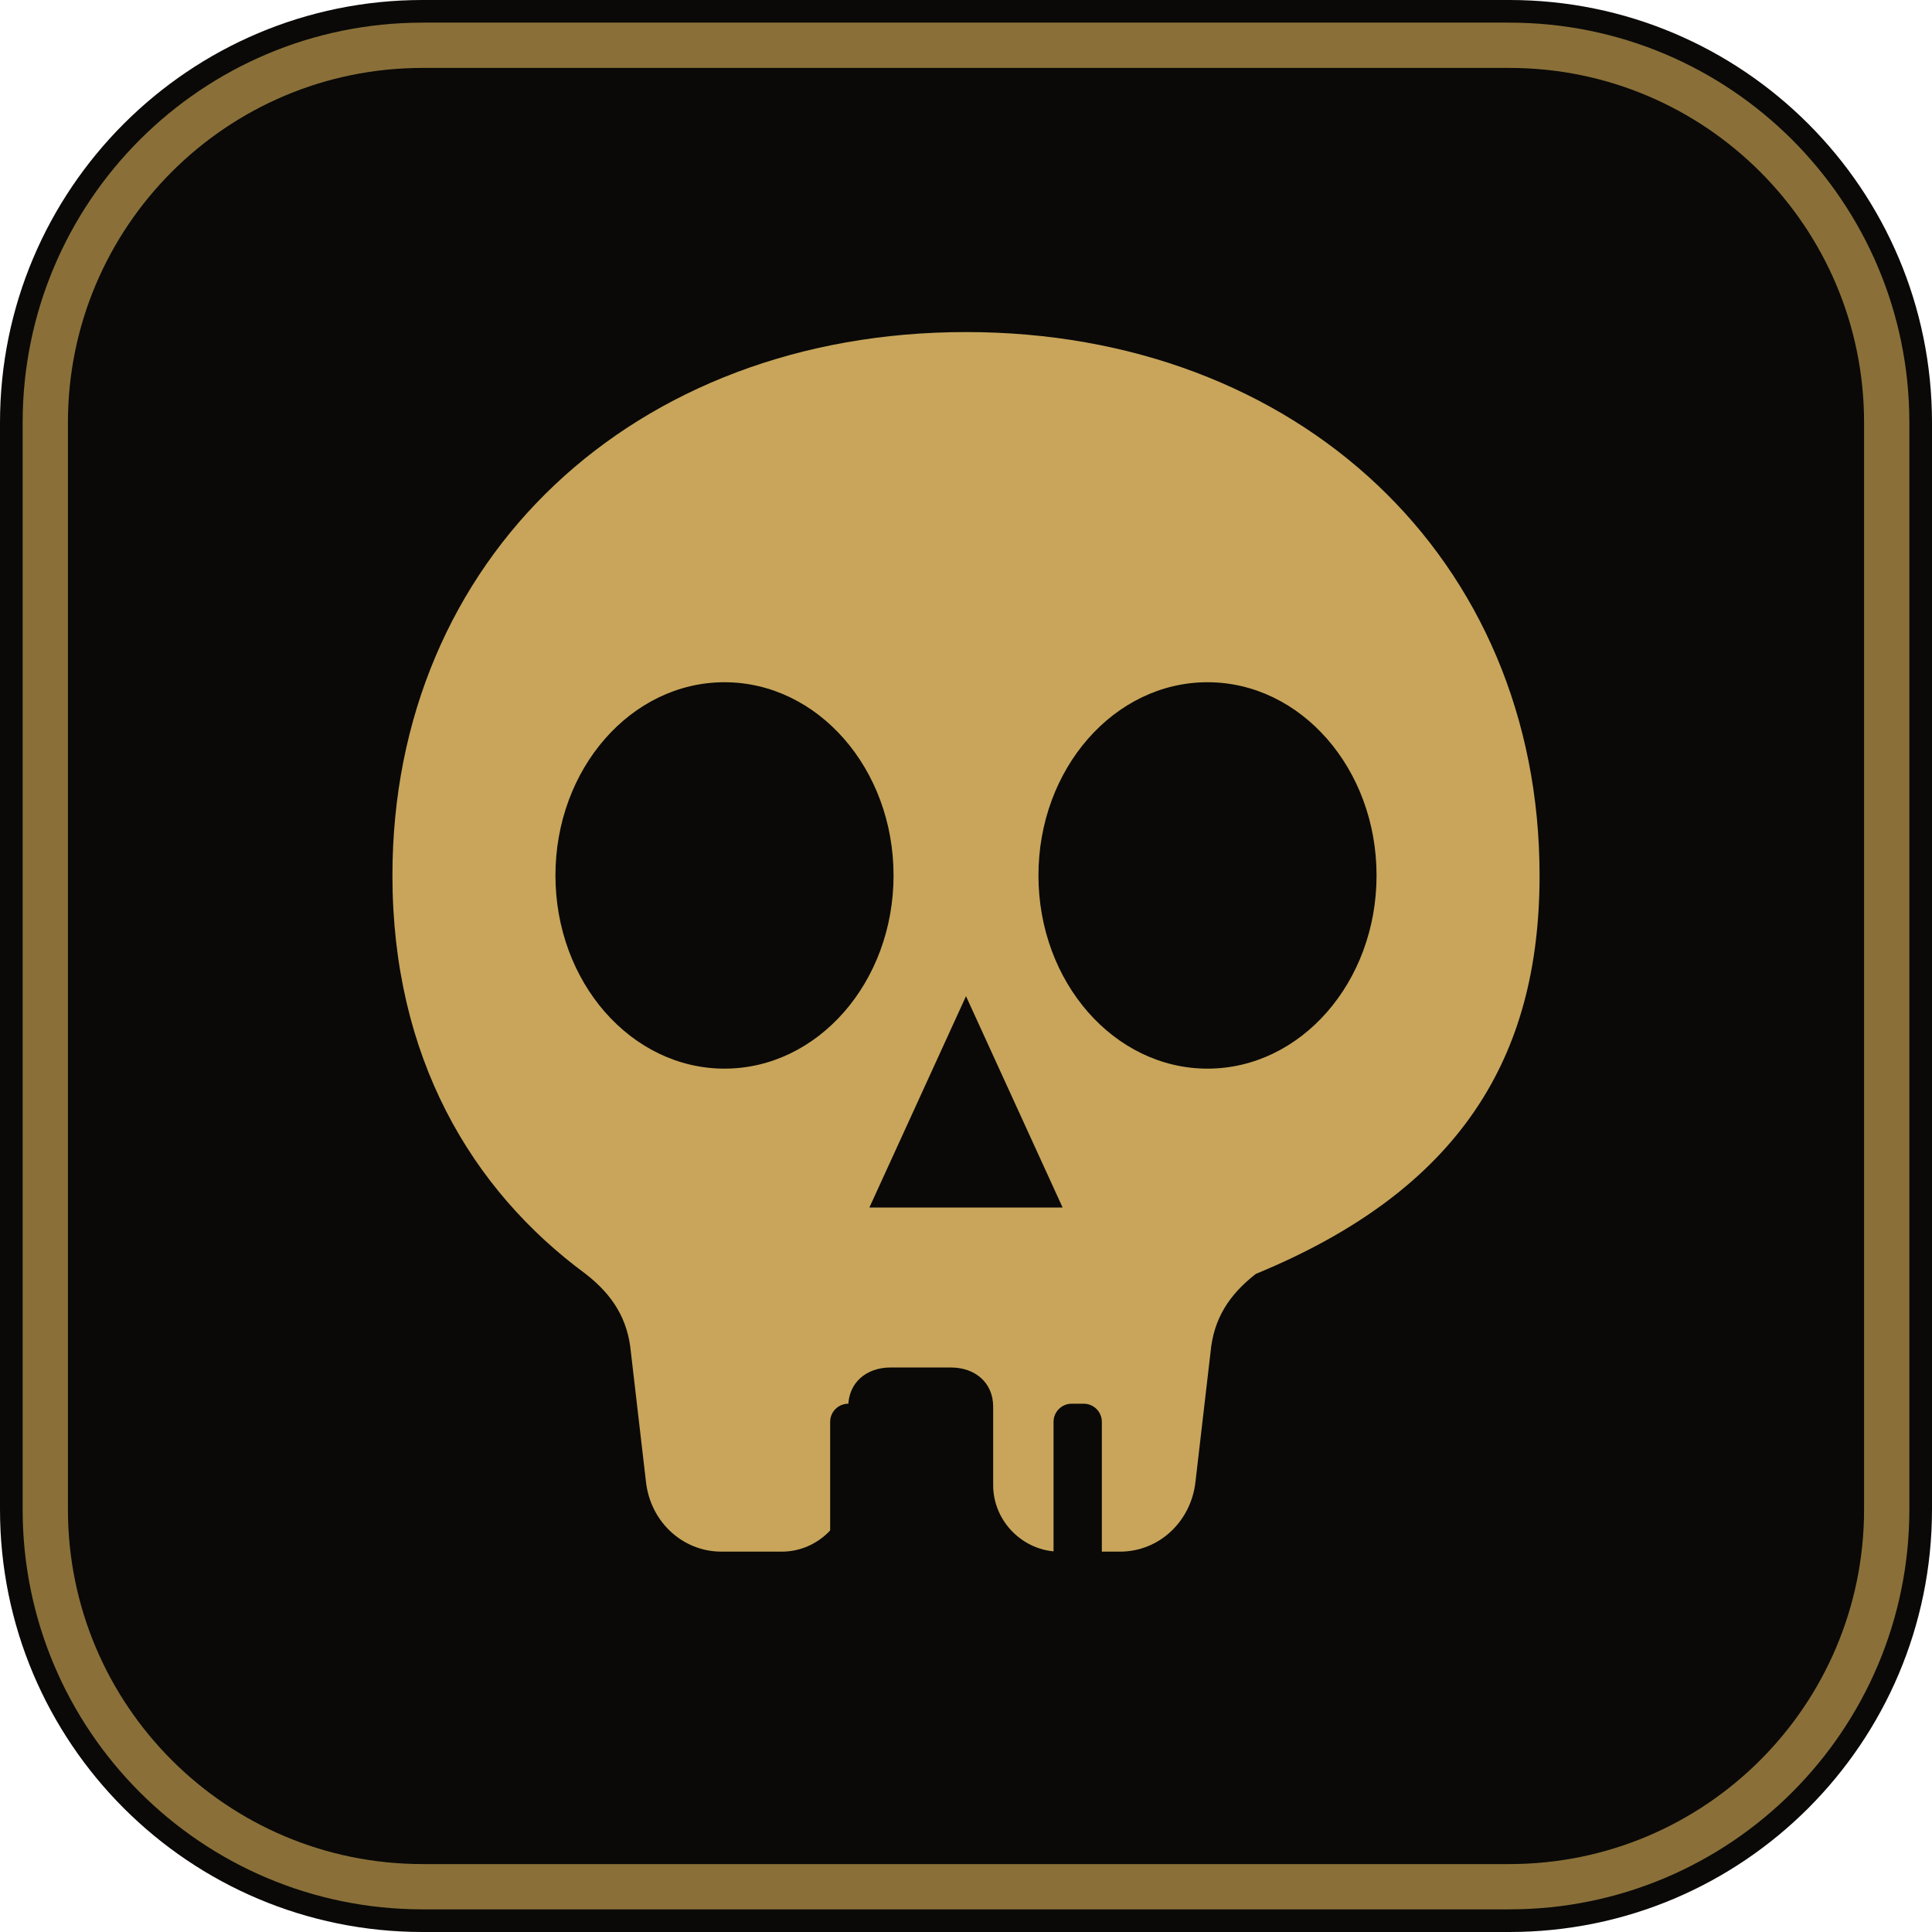
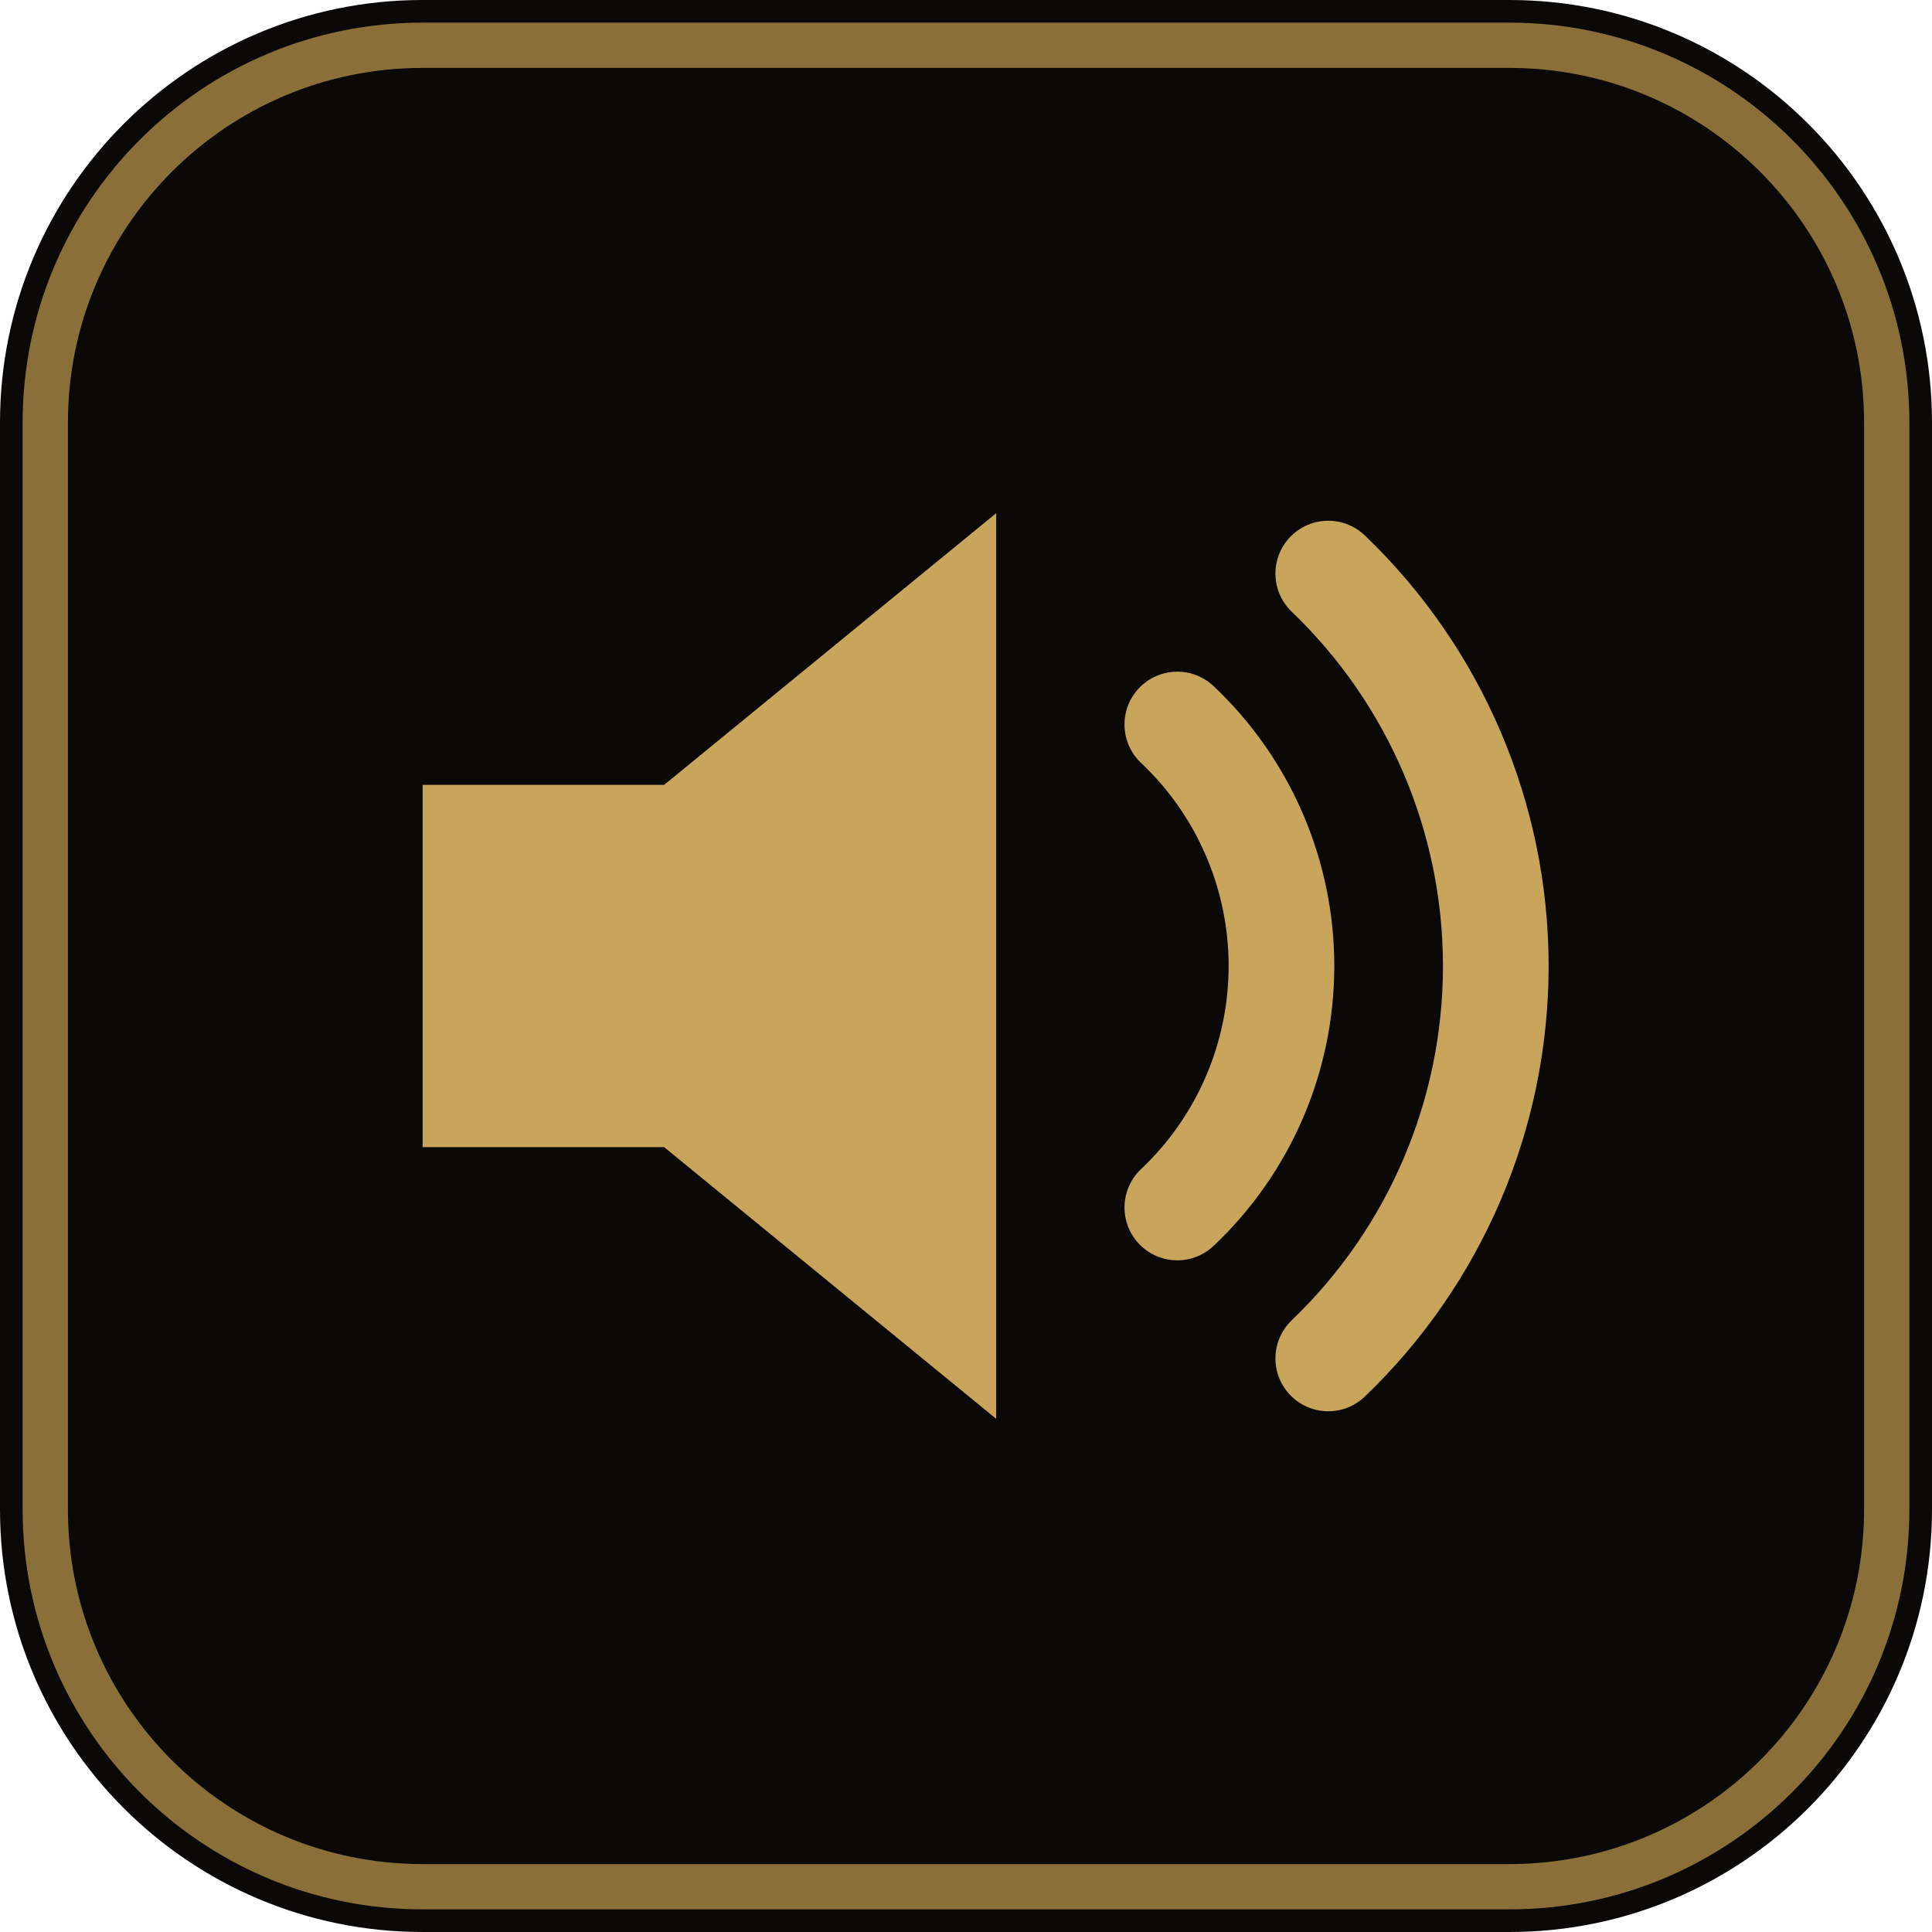
<svg xmlns="http://www.w3.org/2000/svg" viewBox="0 0 64 64" width="64" height="64">
  <rect width="64" height="64" rx="14" fill="#0a0908" />
  <rect x="1.5" y="1.5" width="61" height="61" rx="12.5" fill="none" stroke="#8a7038" stroke-width="1.5" />
-   <g fill="#c8a55a">
-     <path d="M32 11              c-11 0-19 7.5-19 18              0 6 2.6 10.4 6.4 13.2              0.9 0.7 1.4 1.5 1.5 2.6              l0.5 4.3              c0.15 1.3 1.2 2.3 2.5 2.3              h2.0              c1.2 0 2.2-1 2.2-2.2              v-2.6              c0-0.8 0.6-1.3 1.4-1.3              h2.0              c0.8 0 1.4 0.5 1.4 1.3              v2.6              c0 1.2 1 2.2 2.2 2.2              h2.0              c1.3 0 2.35-1 2.5-2.3              l0.5-4.3              c0.1-1.1 0.6-1.9 1.5-2.6              C48.4 39.4 51 35 51 29              c0-10.5-8-18-19-18z" />
-   </g>
-   <g fill="#0a0908">
-     <ellipse cx="24" cy="29" rx="5.6" ry="6.4" />
-     <ellipse cx="40" cy="29" rx="5.6" ry="6.4" />
-     <path d="M32 33 l3.2 7 h-6.4 z" />
-     <rect x="27.5" y="46.5" width="1.6" height="6" rx="0.6" />
-     <rect x="31.2" y="46.5" width="1.6" height="6" rx="0.6" />
-     <rect x="34.9" y="46.5" width="1.6" height="6" rx="0.6" />
-   </g>
+   <path d="M14 26h8l11-9v30l-11-9h-8z" fill="#c8a55a" />
+   <path d="M39 24a11 11 0 0 1 0 16M44 19a18 18 0 0 1 0 26" fill="none" stroke="#c8a55a" stroke-width="3.5" stroke-linecap="round" />
</svg>
